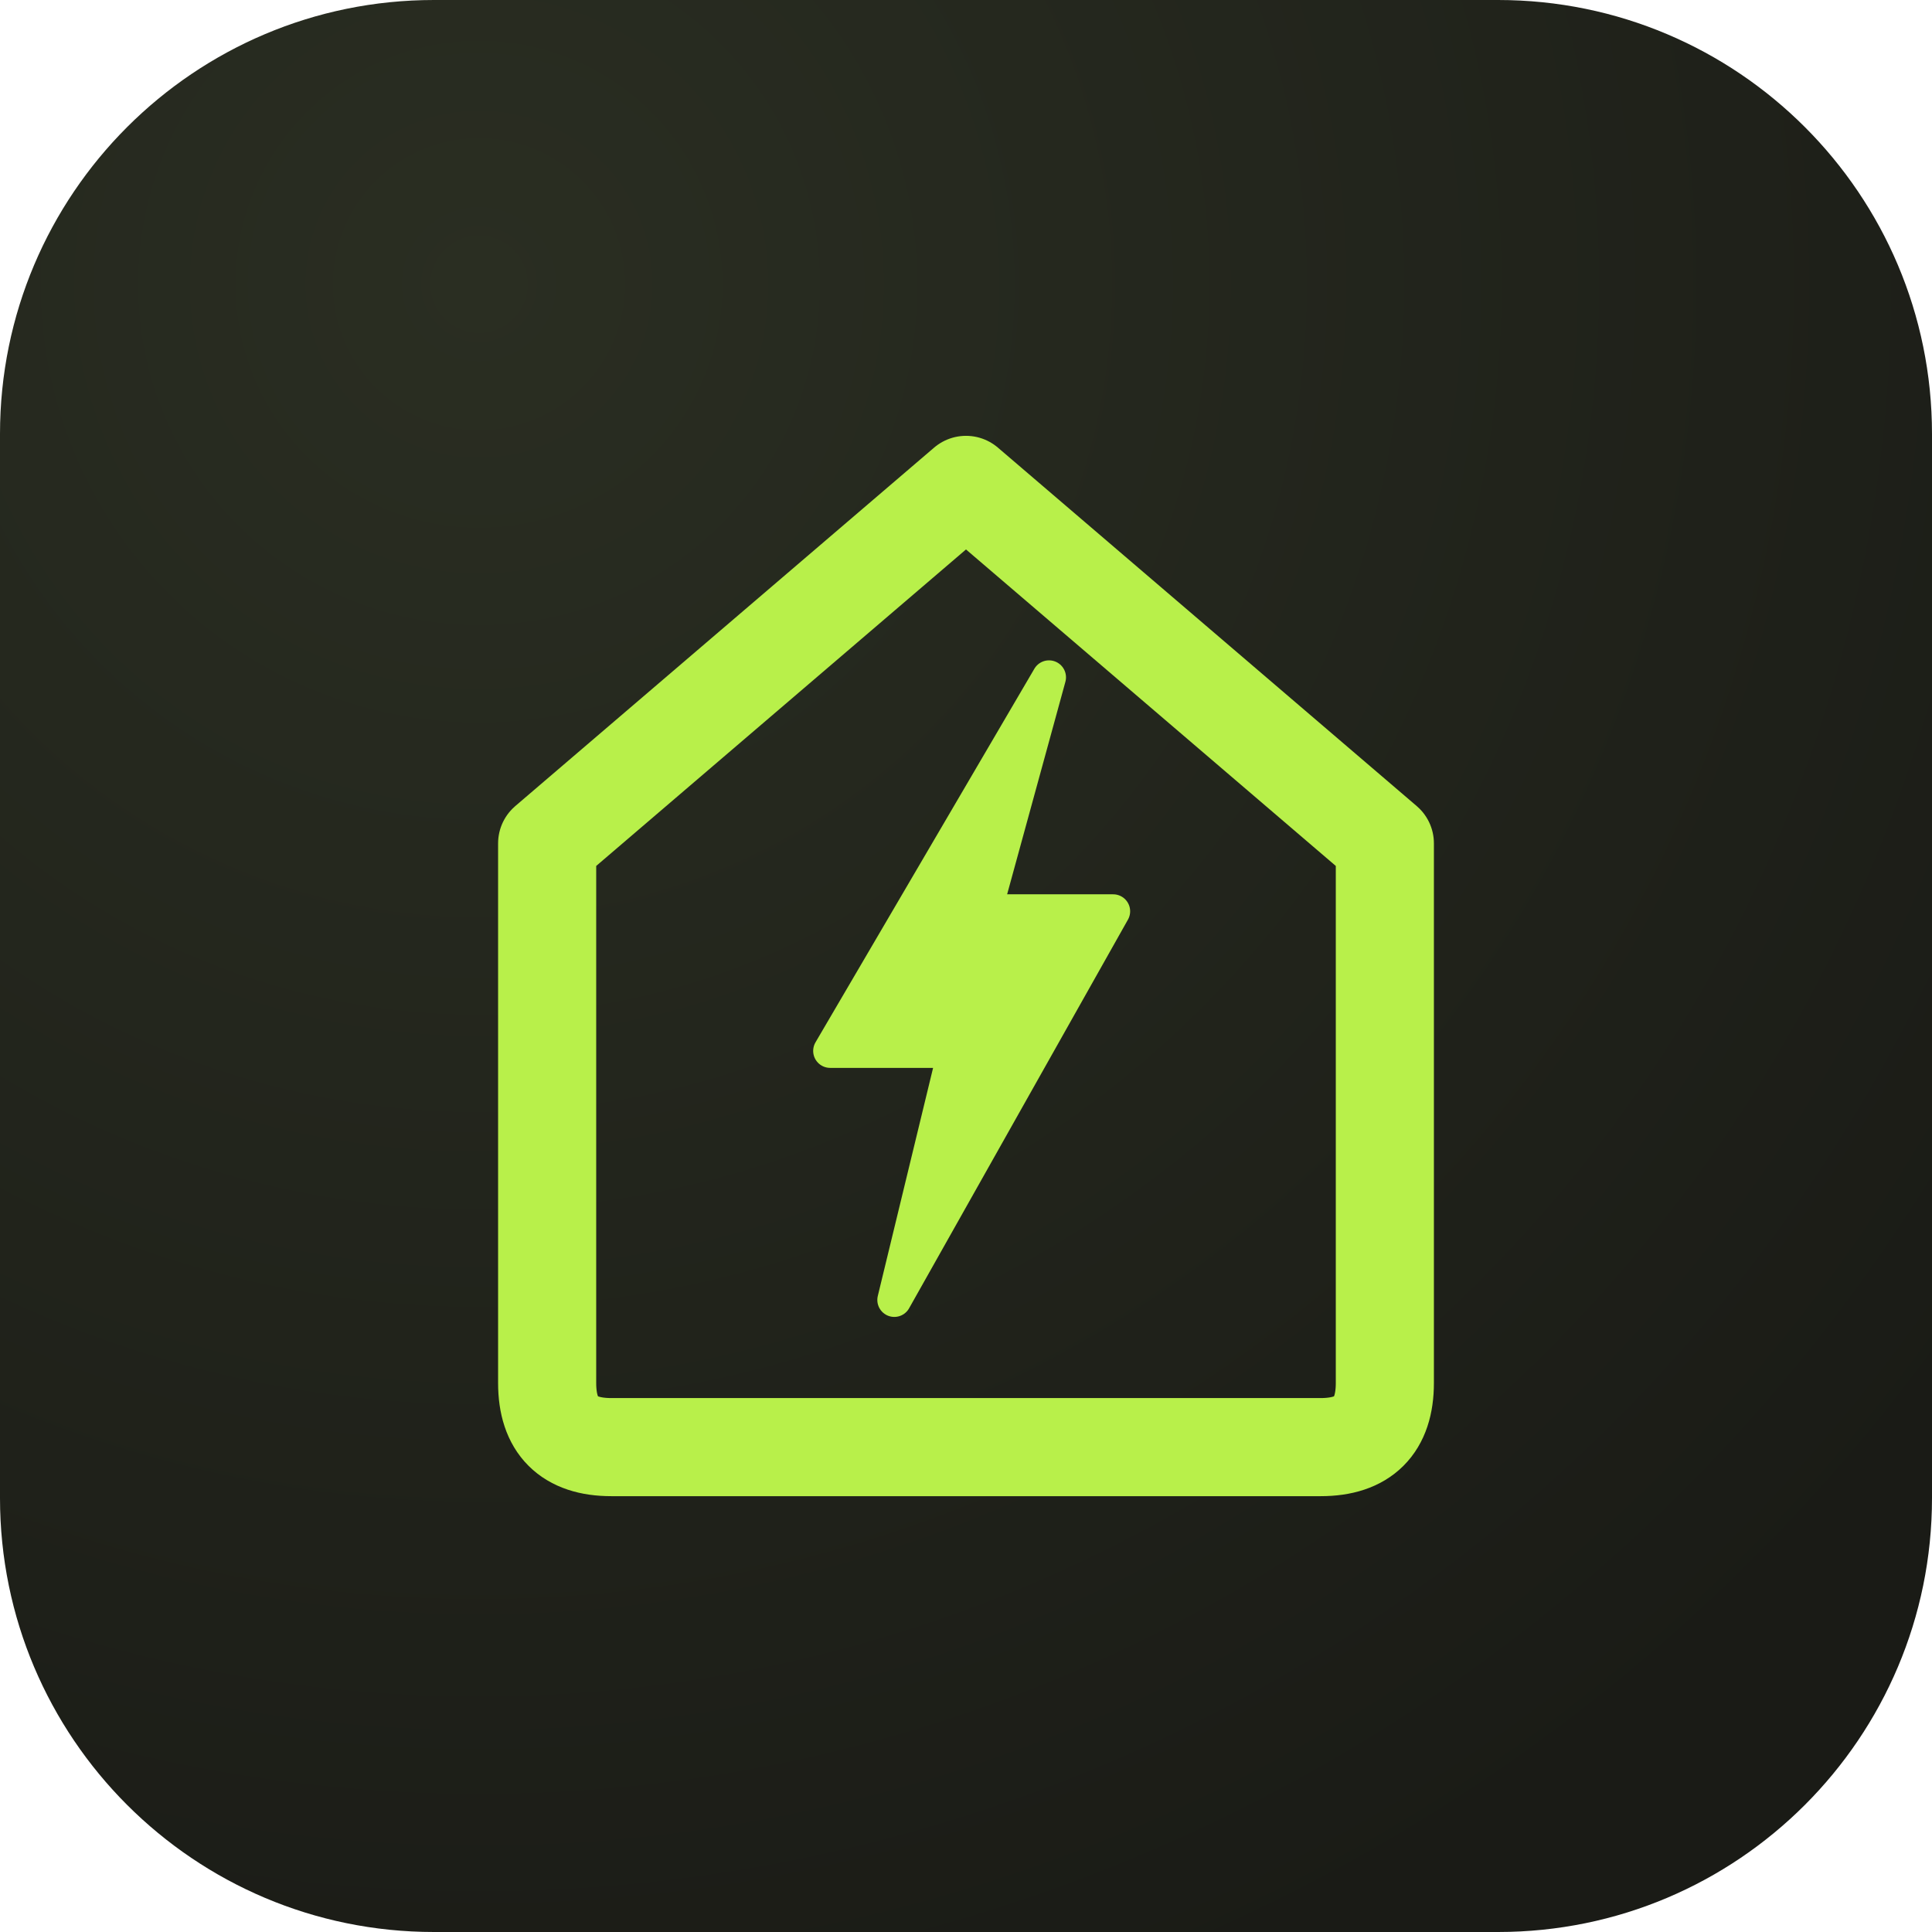
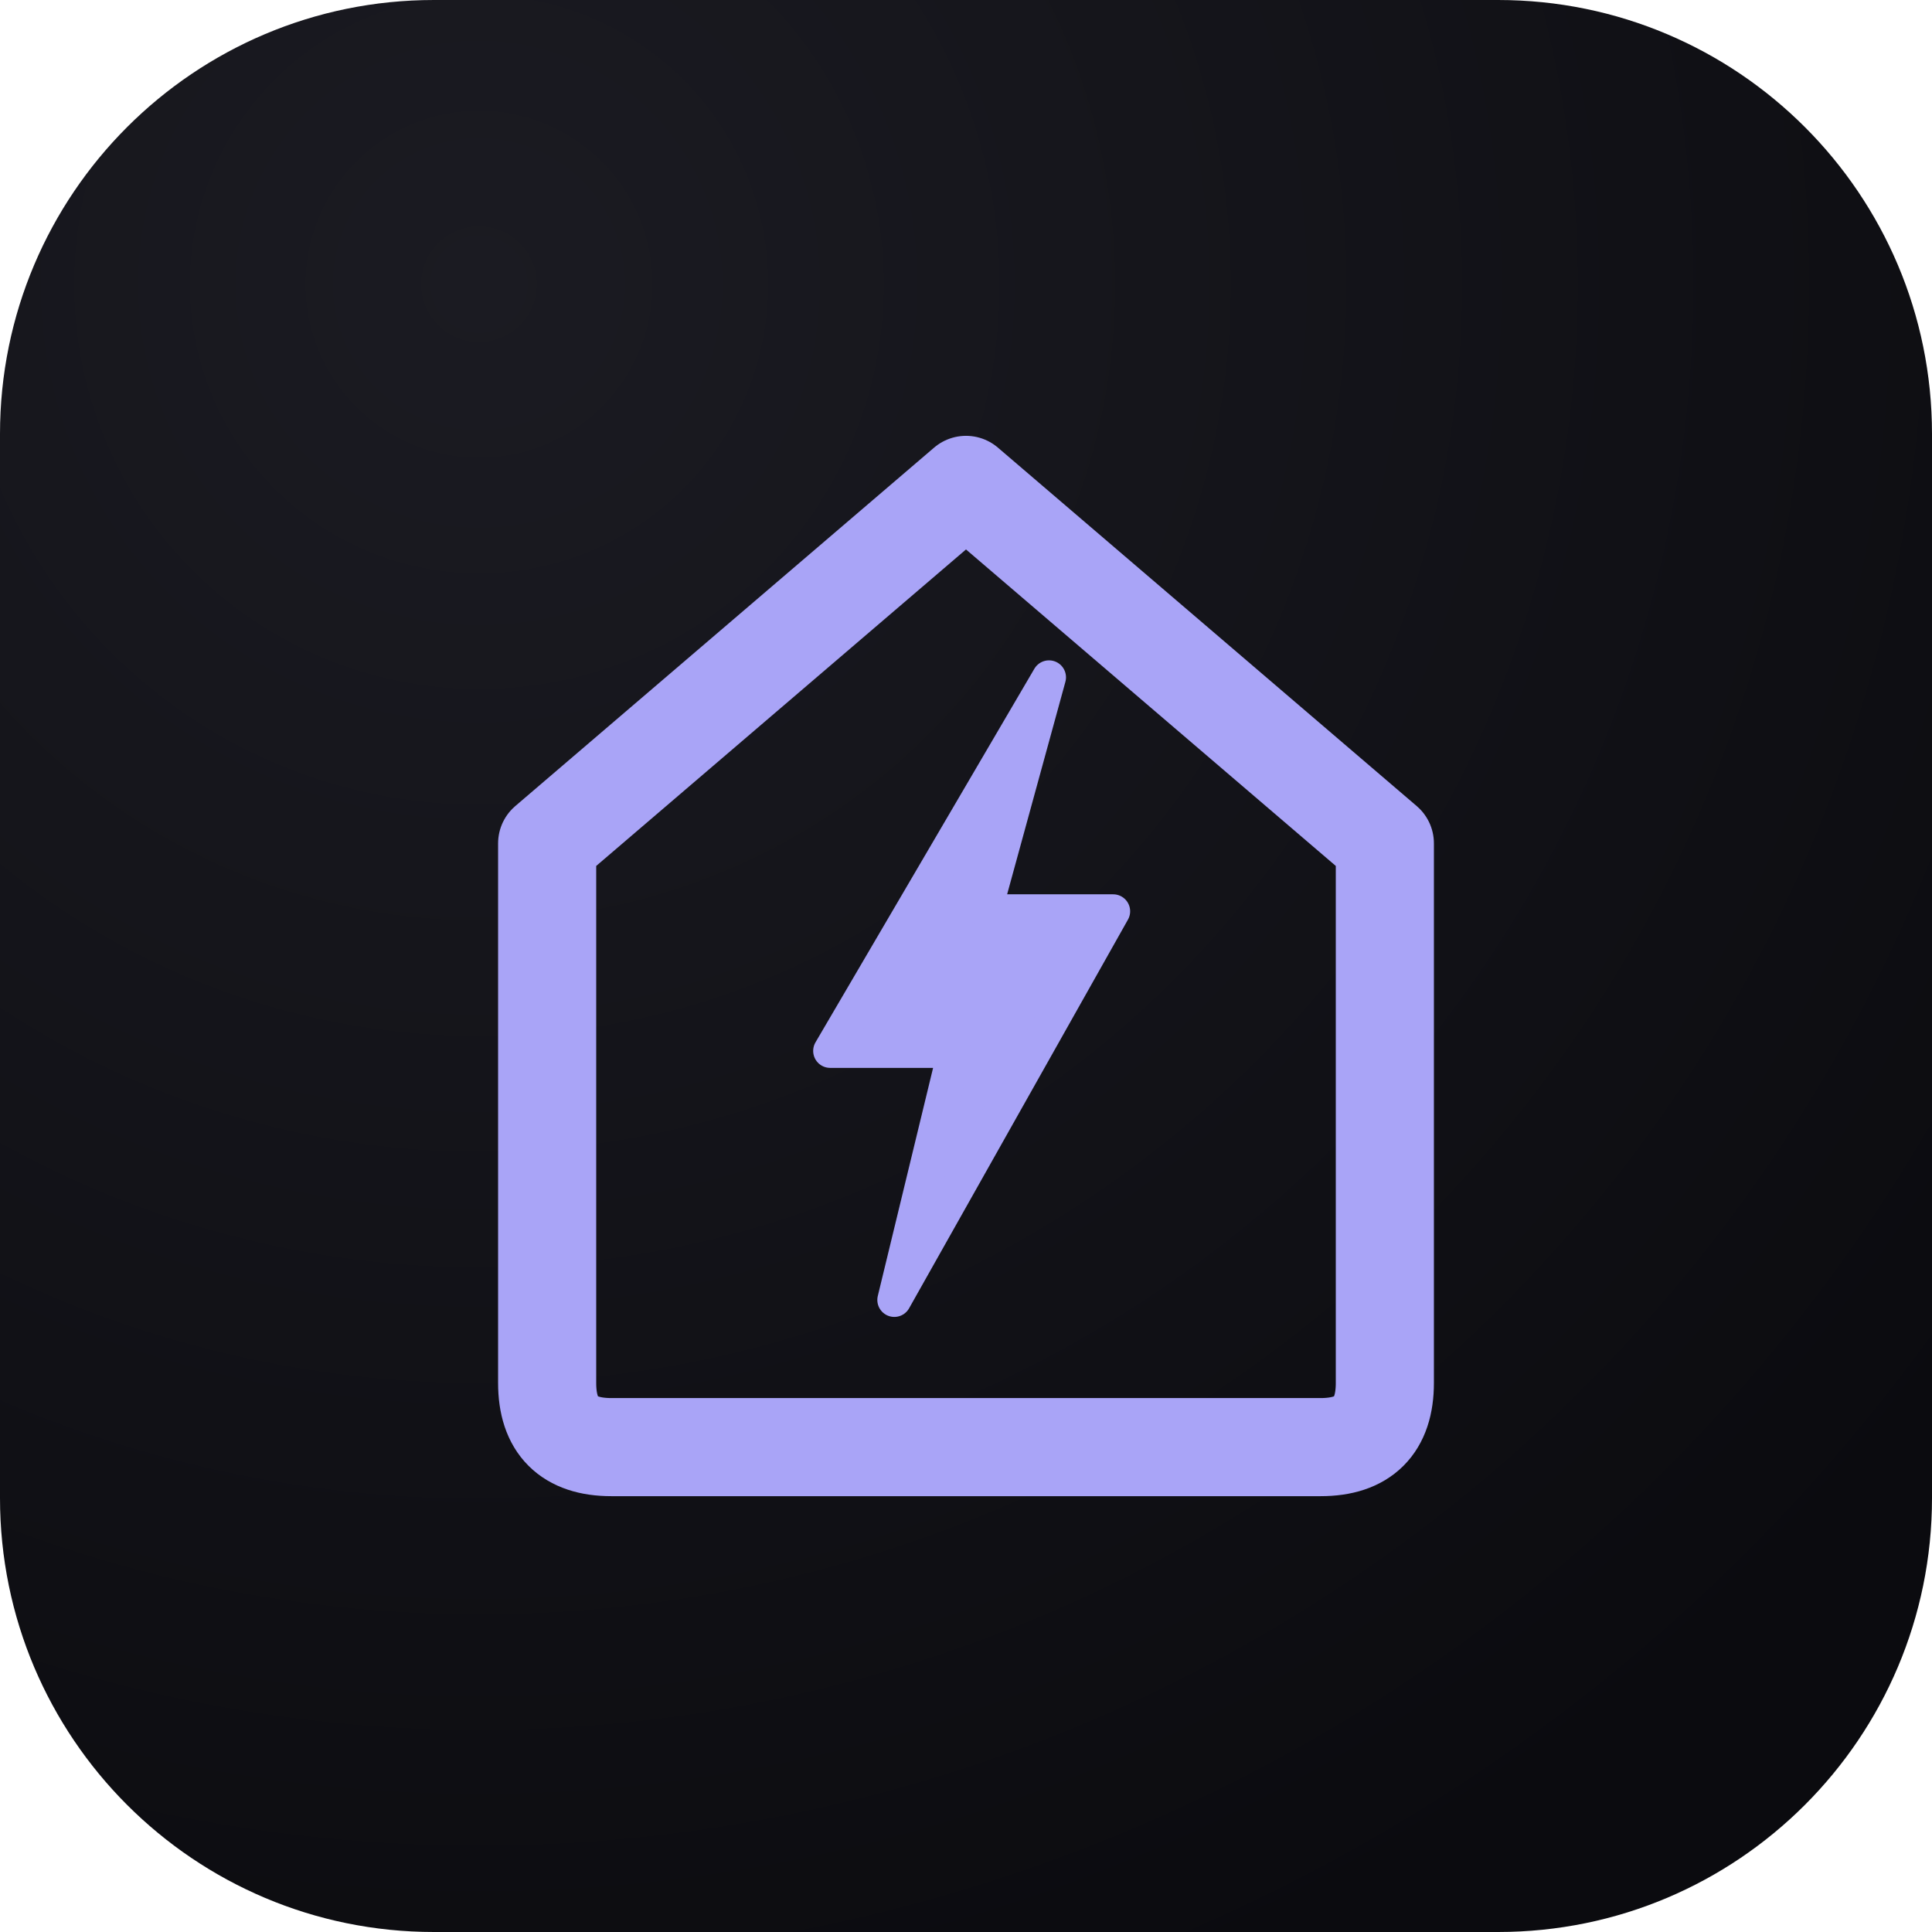
<svg xmlns="http://www.w3.org/2000/svg" width="1024" height="1024" viewBox="0 0 1024 1024">
  <defs>
    <radialGradient id="bg" cx="25%" cy="15%" r="95%">
-       <stop offset="0" stop-color="#2A2E22" />
-       <stop offset="1" stop-color="#1A1B16" />
+       <stop offset="0" stop-color="#1B1B22" />
+       <stop offset="1" stop-color="#0B0B0F" />
    </radialGradient>
  </defs>
  <rect width="1024" height="1024" rx="230" fill="url(#bg)" />
  <g transform="translate(512,512) scale(1.0) translate(-512,-512)">
    <g transform="translate(0,-23)">
-       <path d="M290 470 L512 280 L734 470 V756 Q734 790 700 790 H324 Q290 790 290 756 Z" fill="none" stroke="#B8F04A" stroke-width="52" stroke-linejoin="round" />
-       <path d="M556 382 L440 580 H506 L474 712 L590 506 H522 Z" fill="#B8F04A" stroke="#B8F04A" stroke-width="18" stroke-linejoin="round" />
+       <path d="M290 470 L512 280 L734 470 V756 Q734 790 700 790 H324 Q290 790 290 756 Z" fill="none" stroke="#A9A4F7" stroke-width="52" stroke-linejoin="round" />
+       <path d="M556 382 L440 580 H506 L474 712 L590 506 H522 Z" fill="#A9A4F7" stroke="#A9A4F7" stroke-width="18" stroke-linejoin="round" />
    </g>
  </g>
</svg>
